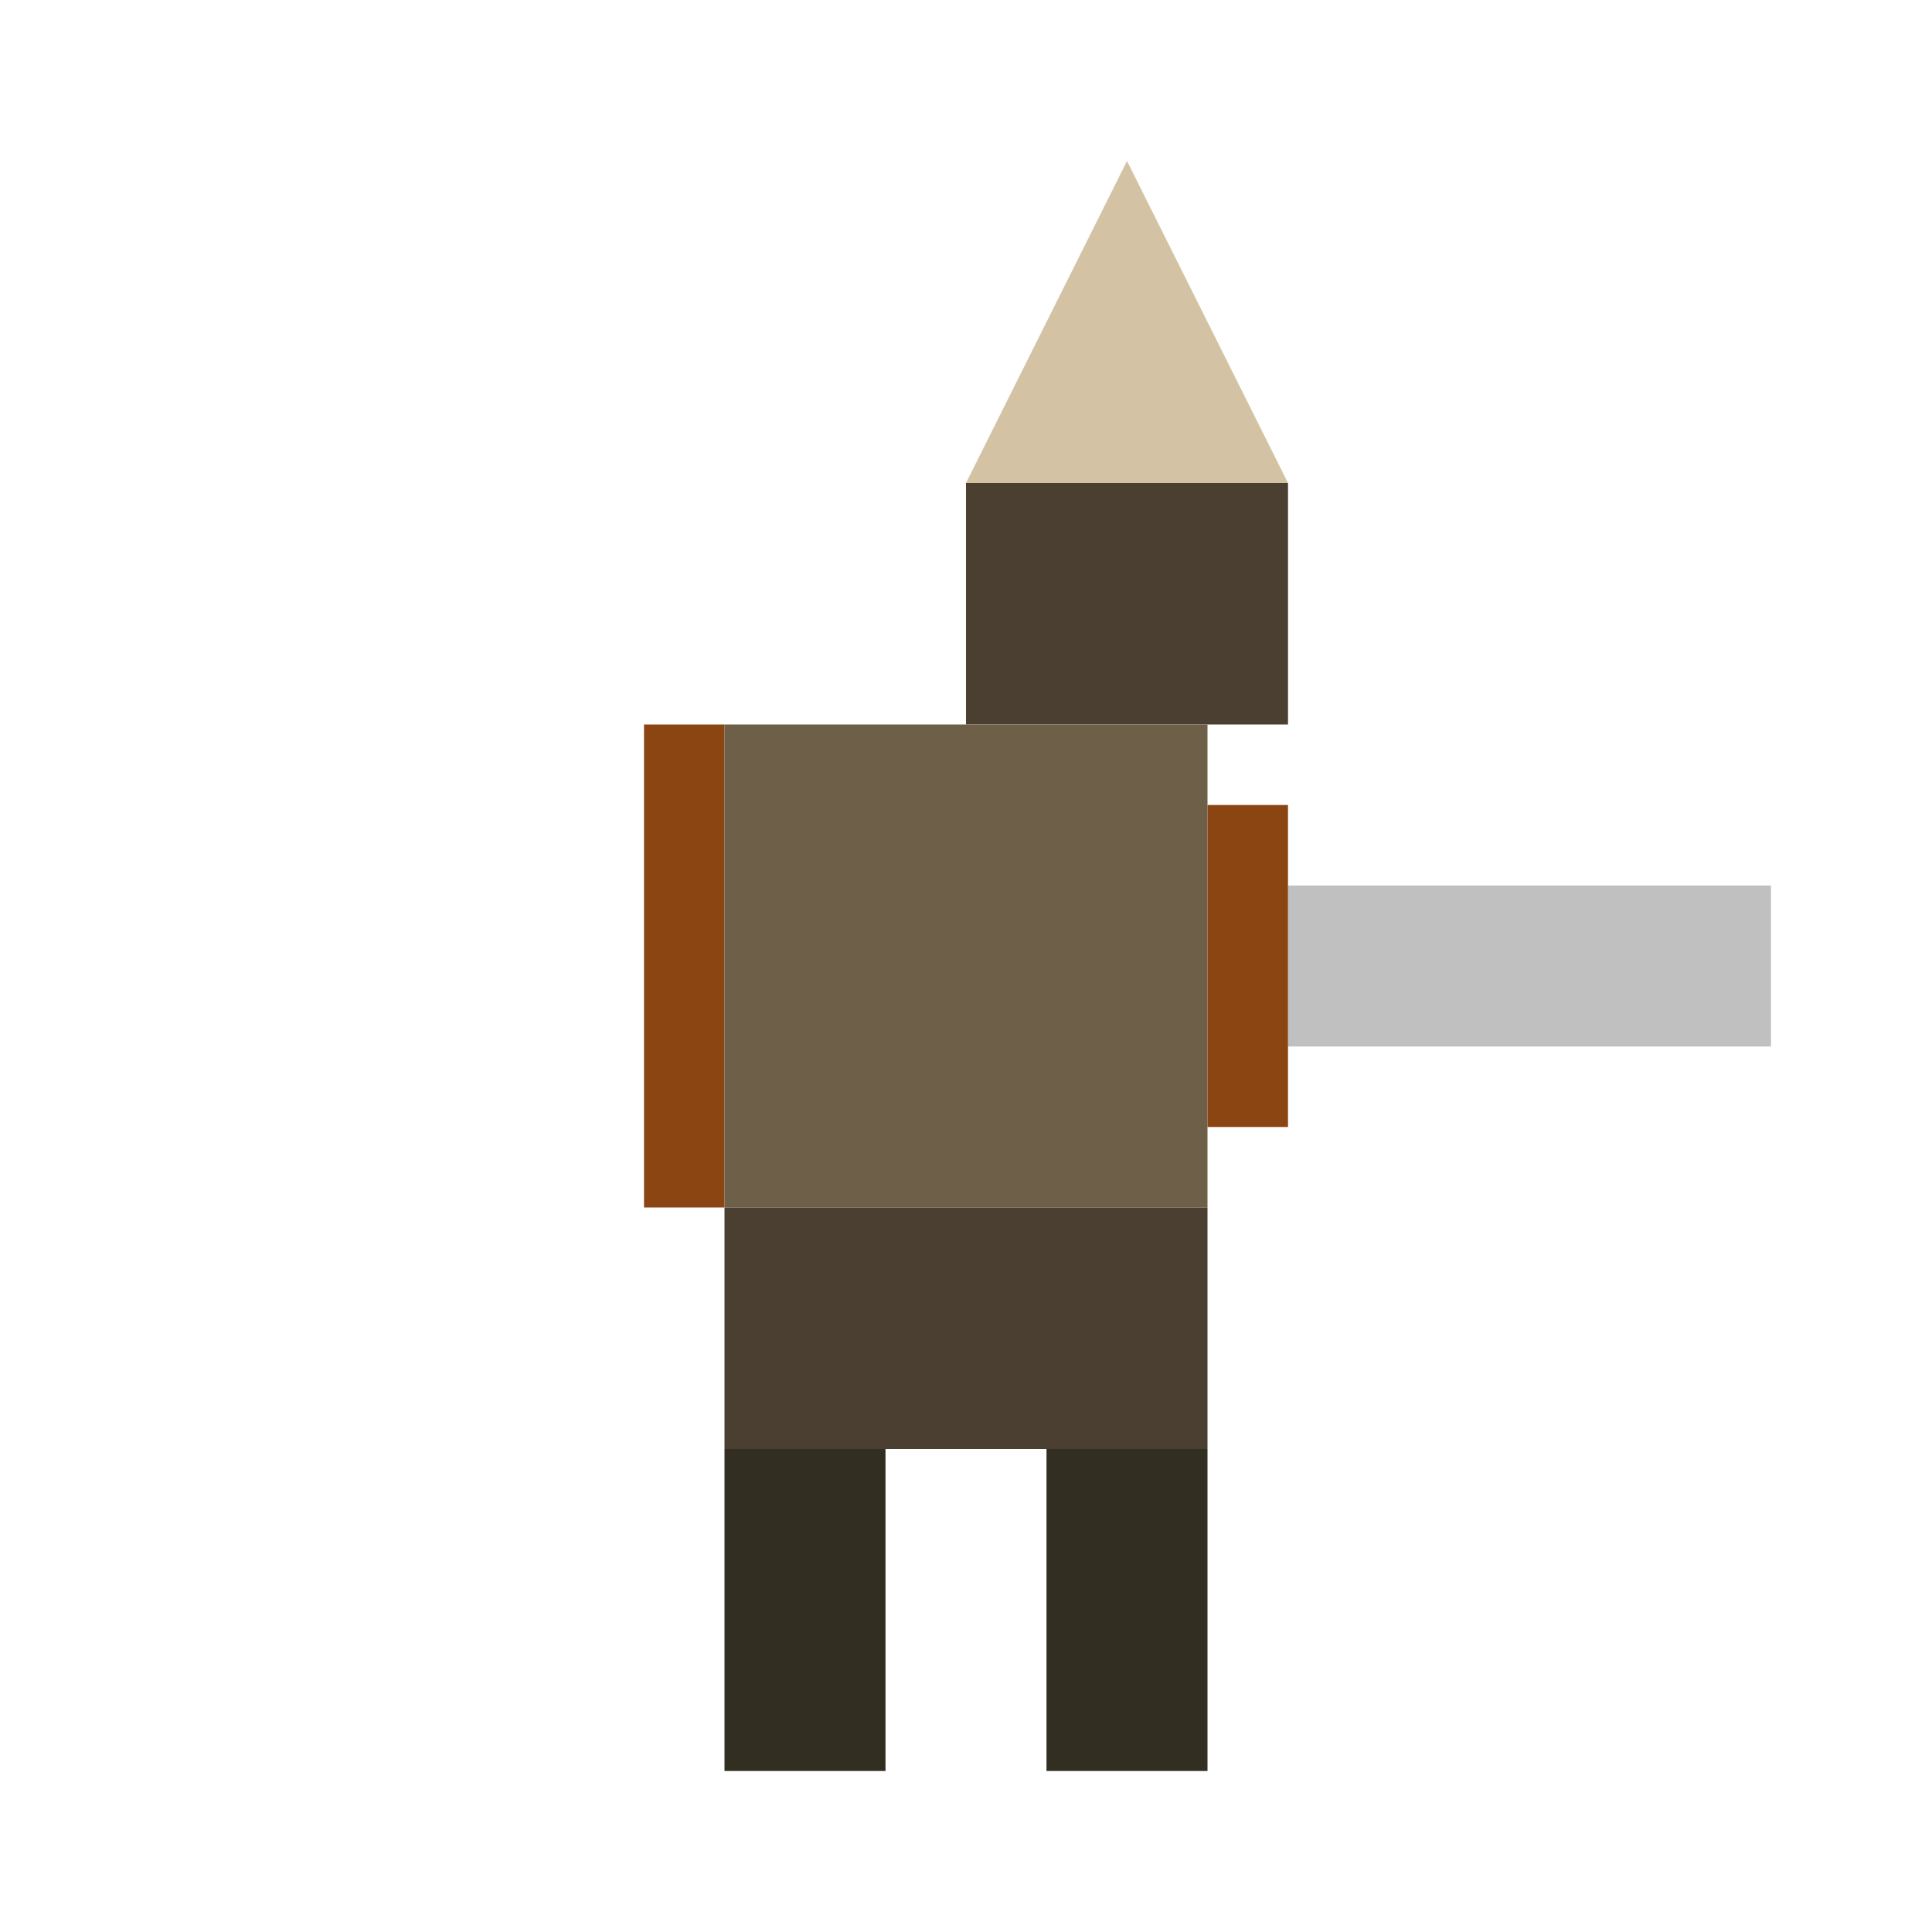
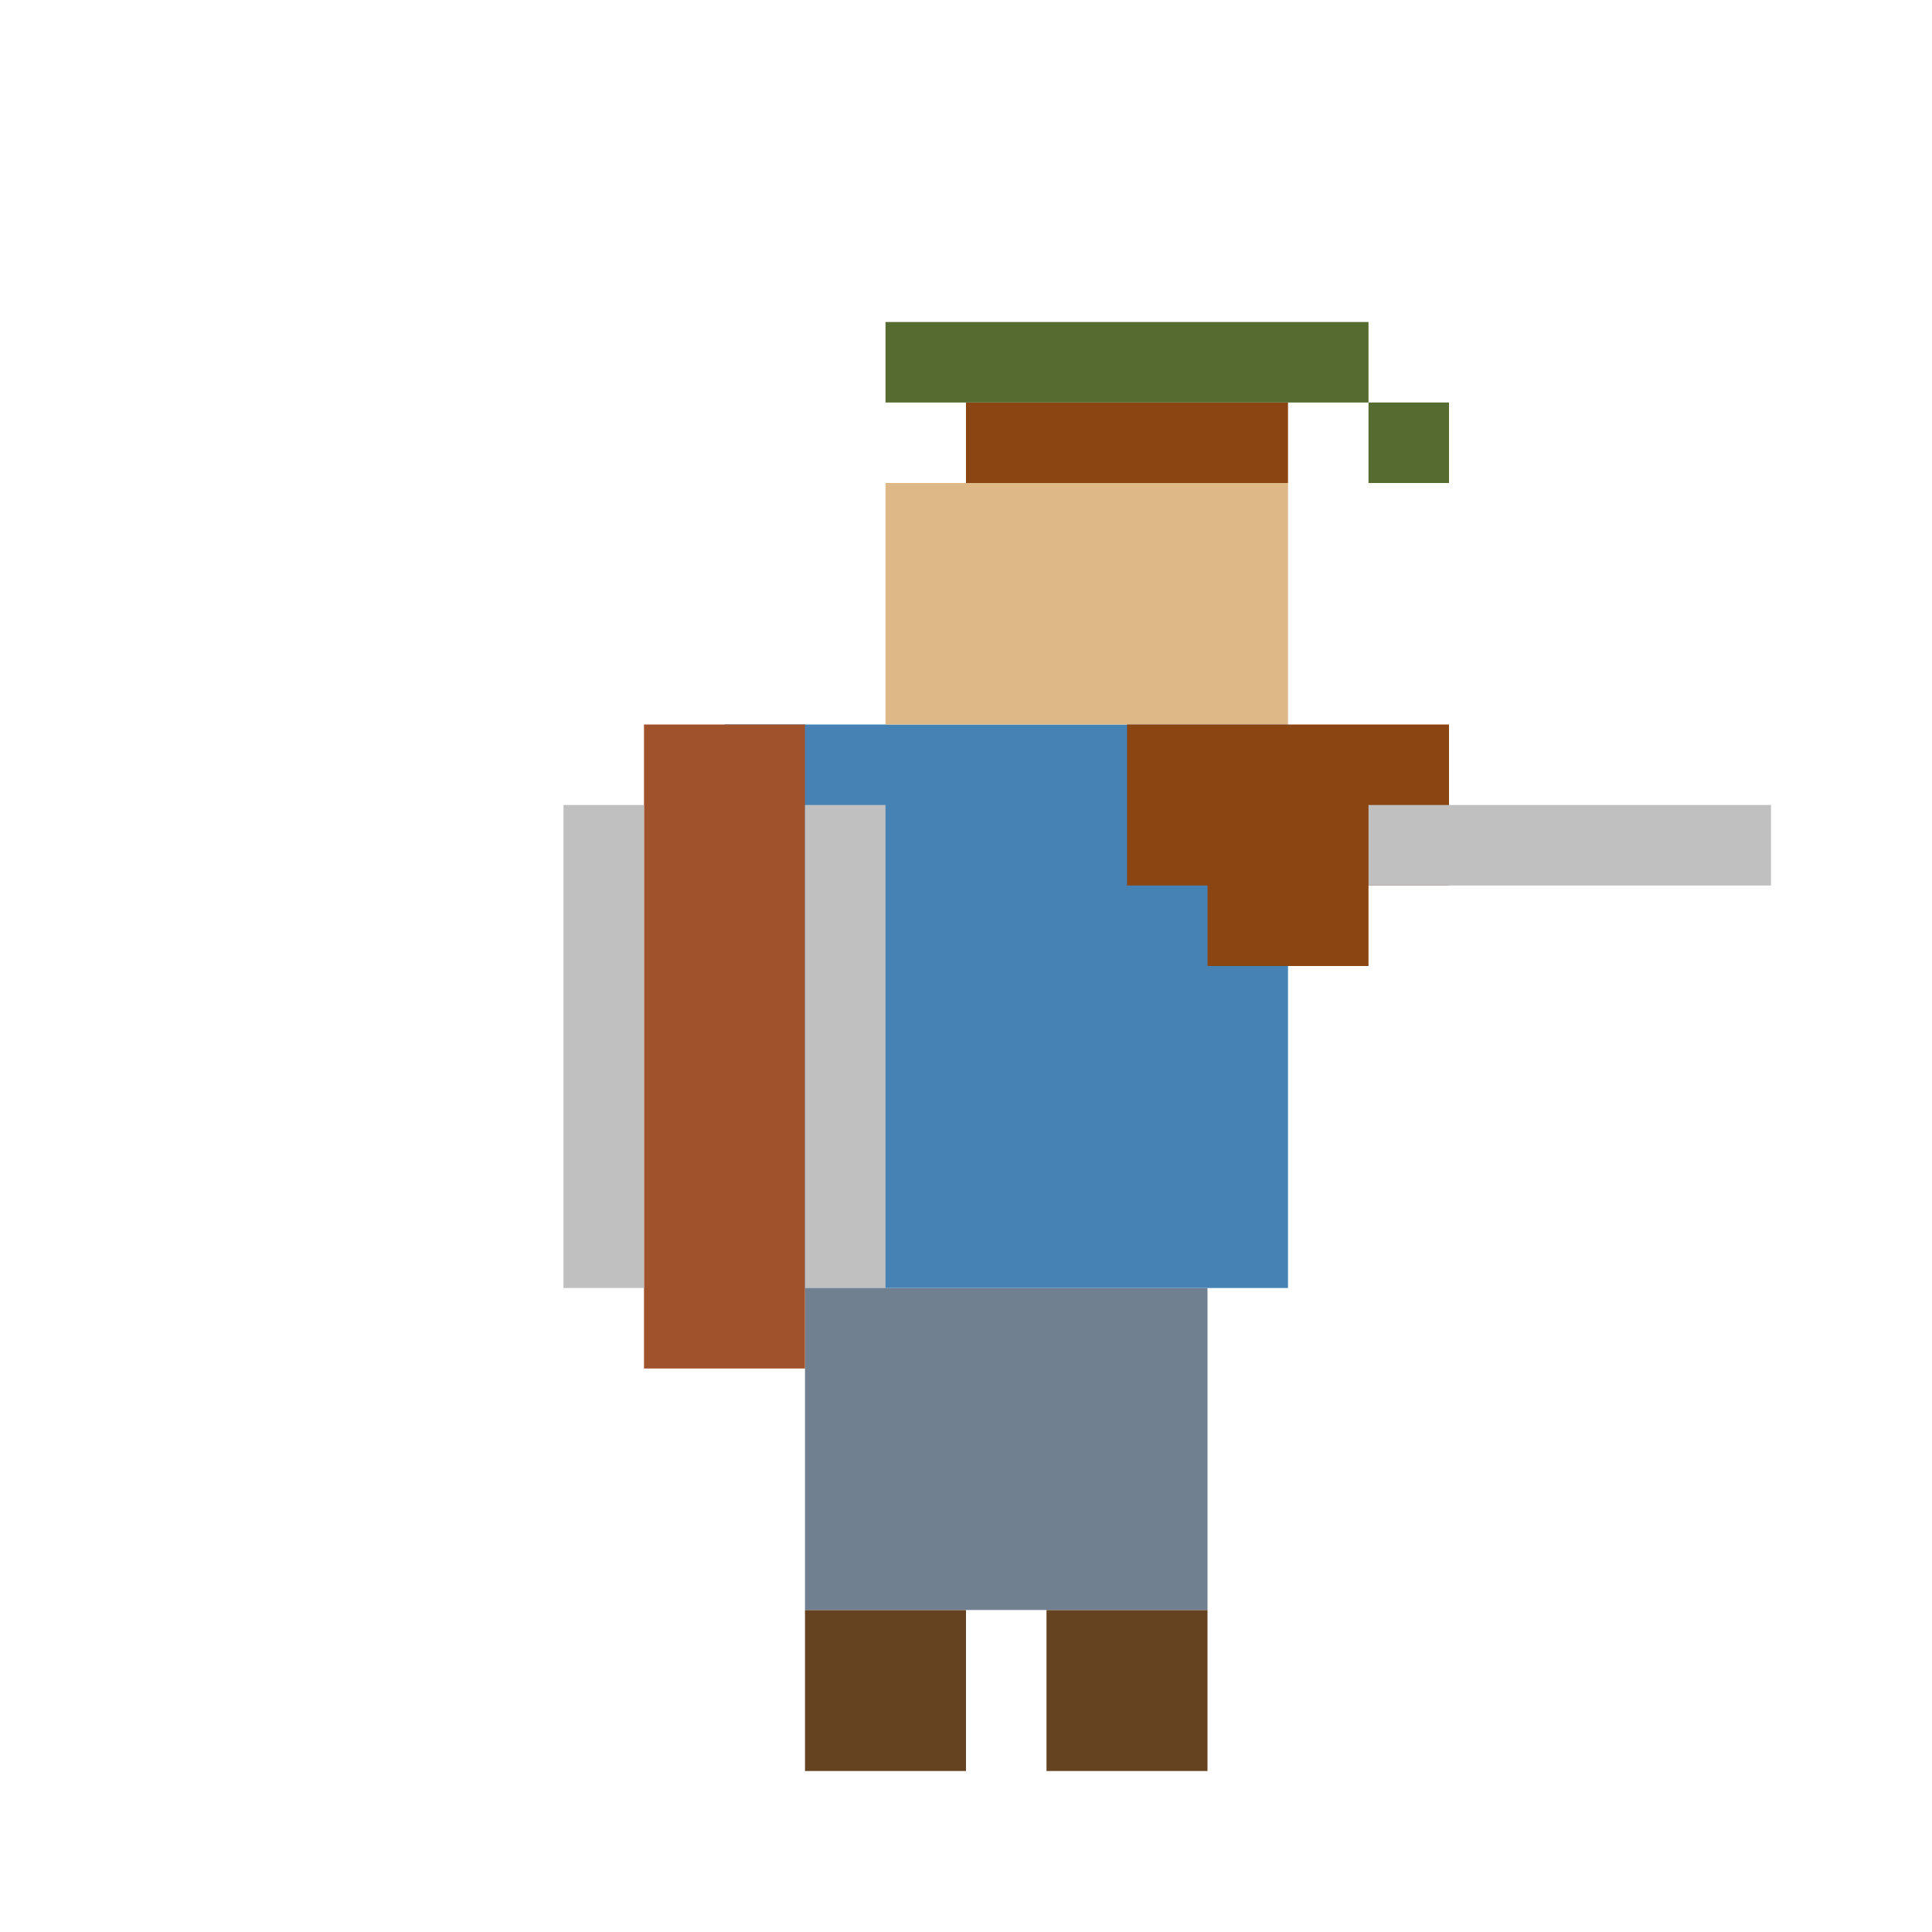
<svg xmlns="http://www.w3.org/2000/svg" width="24" height="24" viewBox="0 0 24 24" fill="none">
-   <path d="M14 2L16 6H12L14 2Z" fill="#D4C2A4" />
-   <path d="M12 6H16V9H12V6Z" fill="#4A3F30" />
-   <path d="M9 9H15V15H9V9Z" fill="#6D5F48" />
-   <path d="M9 15H15V18H9V15Z" fill="#4A3F30" />
-   <path d="M9 18H11V22H9V18Z" fill="#332E22" />
-   <path d="M13 18H15V22H13V18Z" fill="#332E22" />
-   <path d="M16 11H22V13H16V11Z" fill="#C0C0C0" />
-   <path d="M15 10H16V14H15V10Z" fill="#8B4513" />
-   <path d="M8 9H9V15H8V9Z" fill="#8B4513" />
+   <path d="M10 20H12V22H10V20Z" fill="#654321" />
+   <path d="M13 20H15V22H13V20Z" fill="#654321" />
+   <path d="M10 16H15V20H10V16Z" fill="#708090" />
+   <path d="M9 9H16V16H9V9Z" fill="#4682B4" />
+   <path d="M11 6H16V9H11V6Z" fill="#DEB887" />
+   <path d="M12 5H16V6H12V5Z" fill="#8B4513" />
+   <path d="M11 4H17V5H11V4Z" fill="#556B2F" />
+   <path d="M17 5H18V6H17V5Z" fill="#556B2F" />
+   <path d="M15 10H17V12H15V10Z" fill="#8B4513" />
+   <path d="M14 9H18V11H14V9Z" fill="#8B4513" />
+   <path d="M17 10H22V11H17V10Z" fill="#C0C0C0" />
+   <path d="M8 9H10V17H8V9Z" fill="#A0522D" />
+   <path d="M7 10H8V16H7V10Z" fill="#C0C0C0" />
+   <path d="M10 10H11V16H10V10Z" fill="#C0C0C0" />
</svg>
